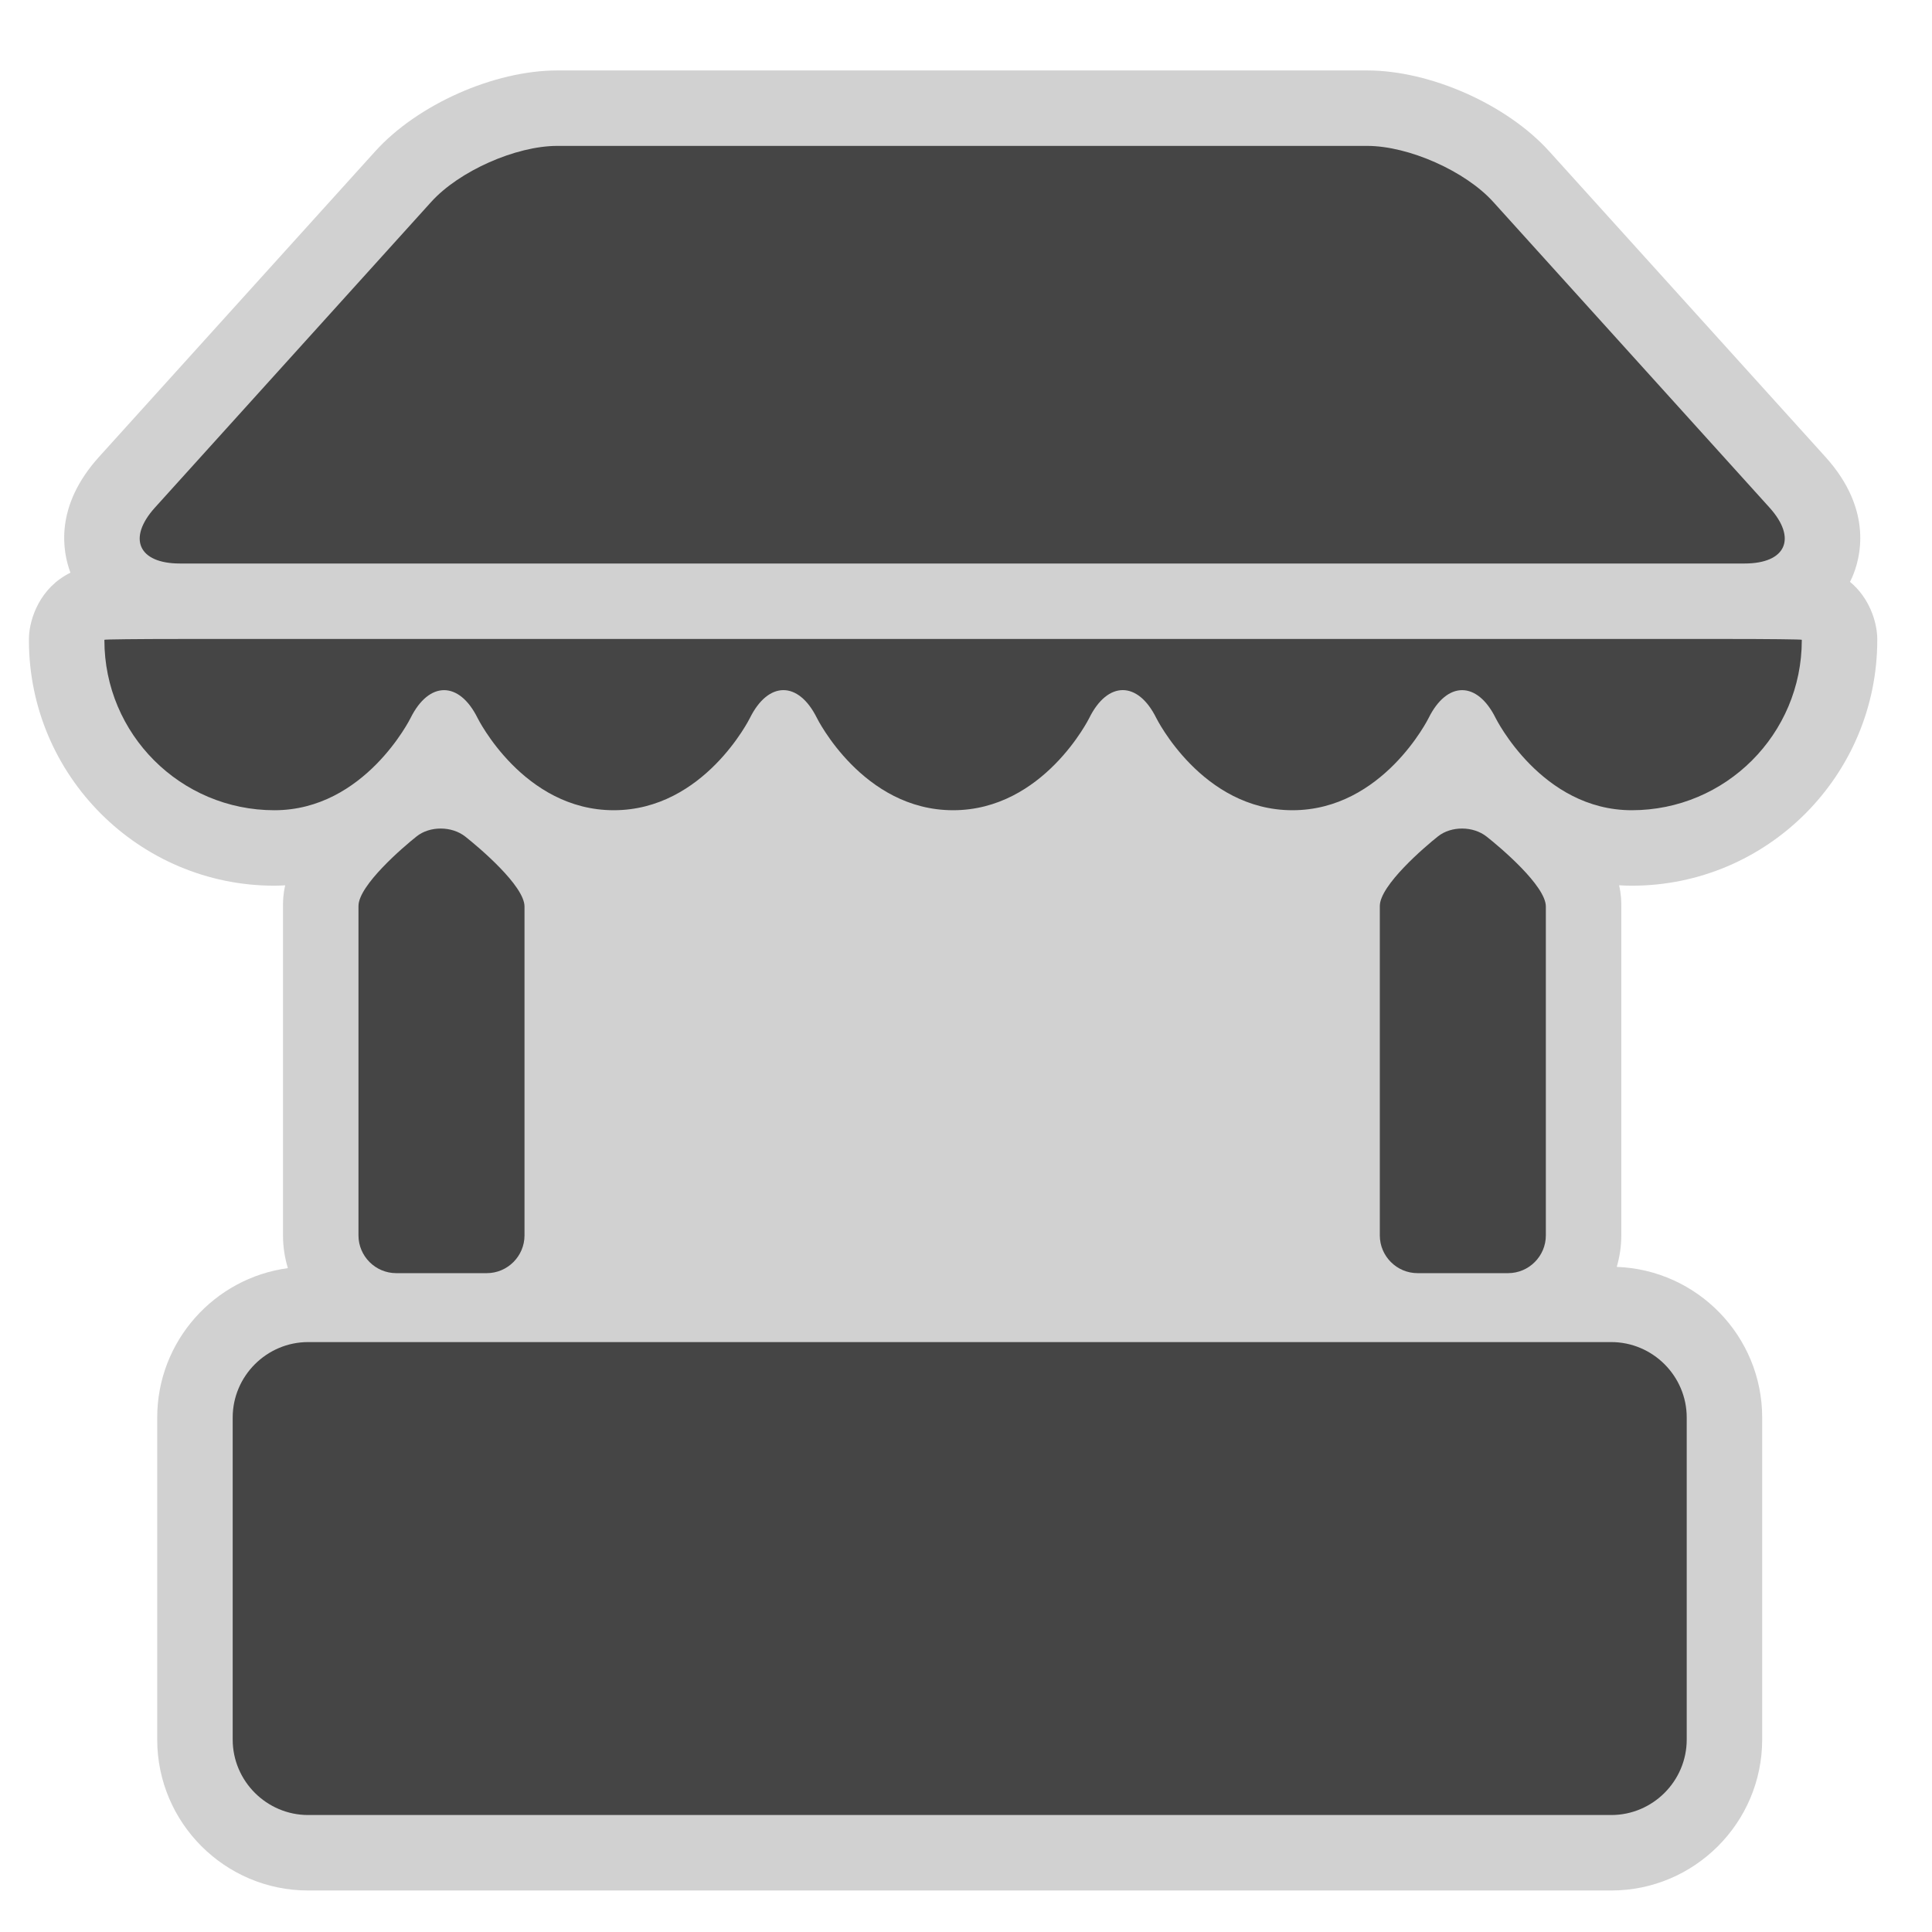
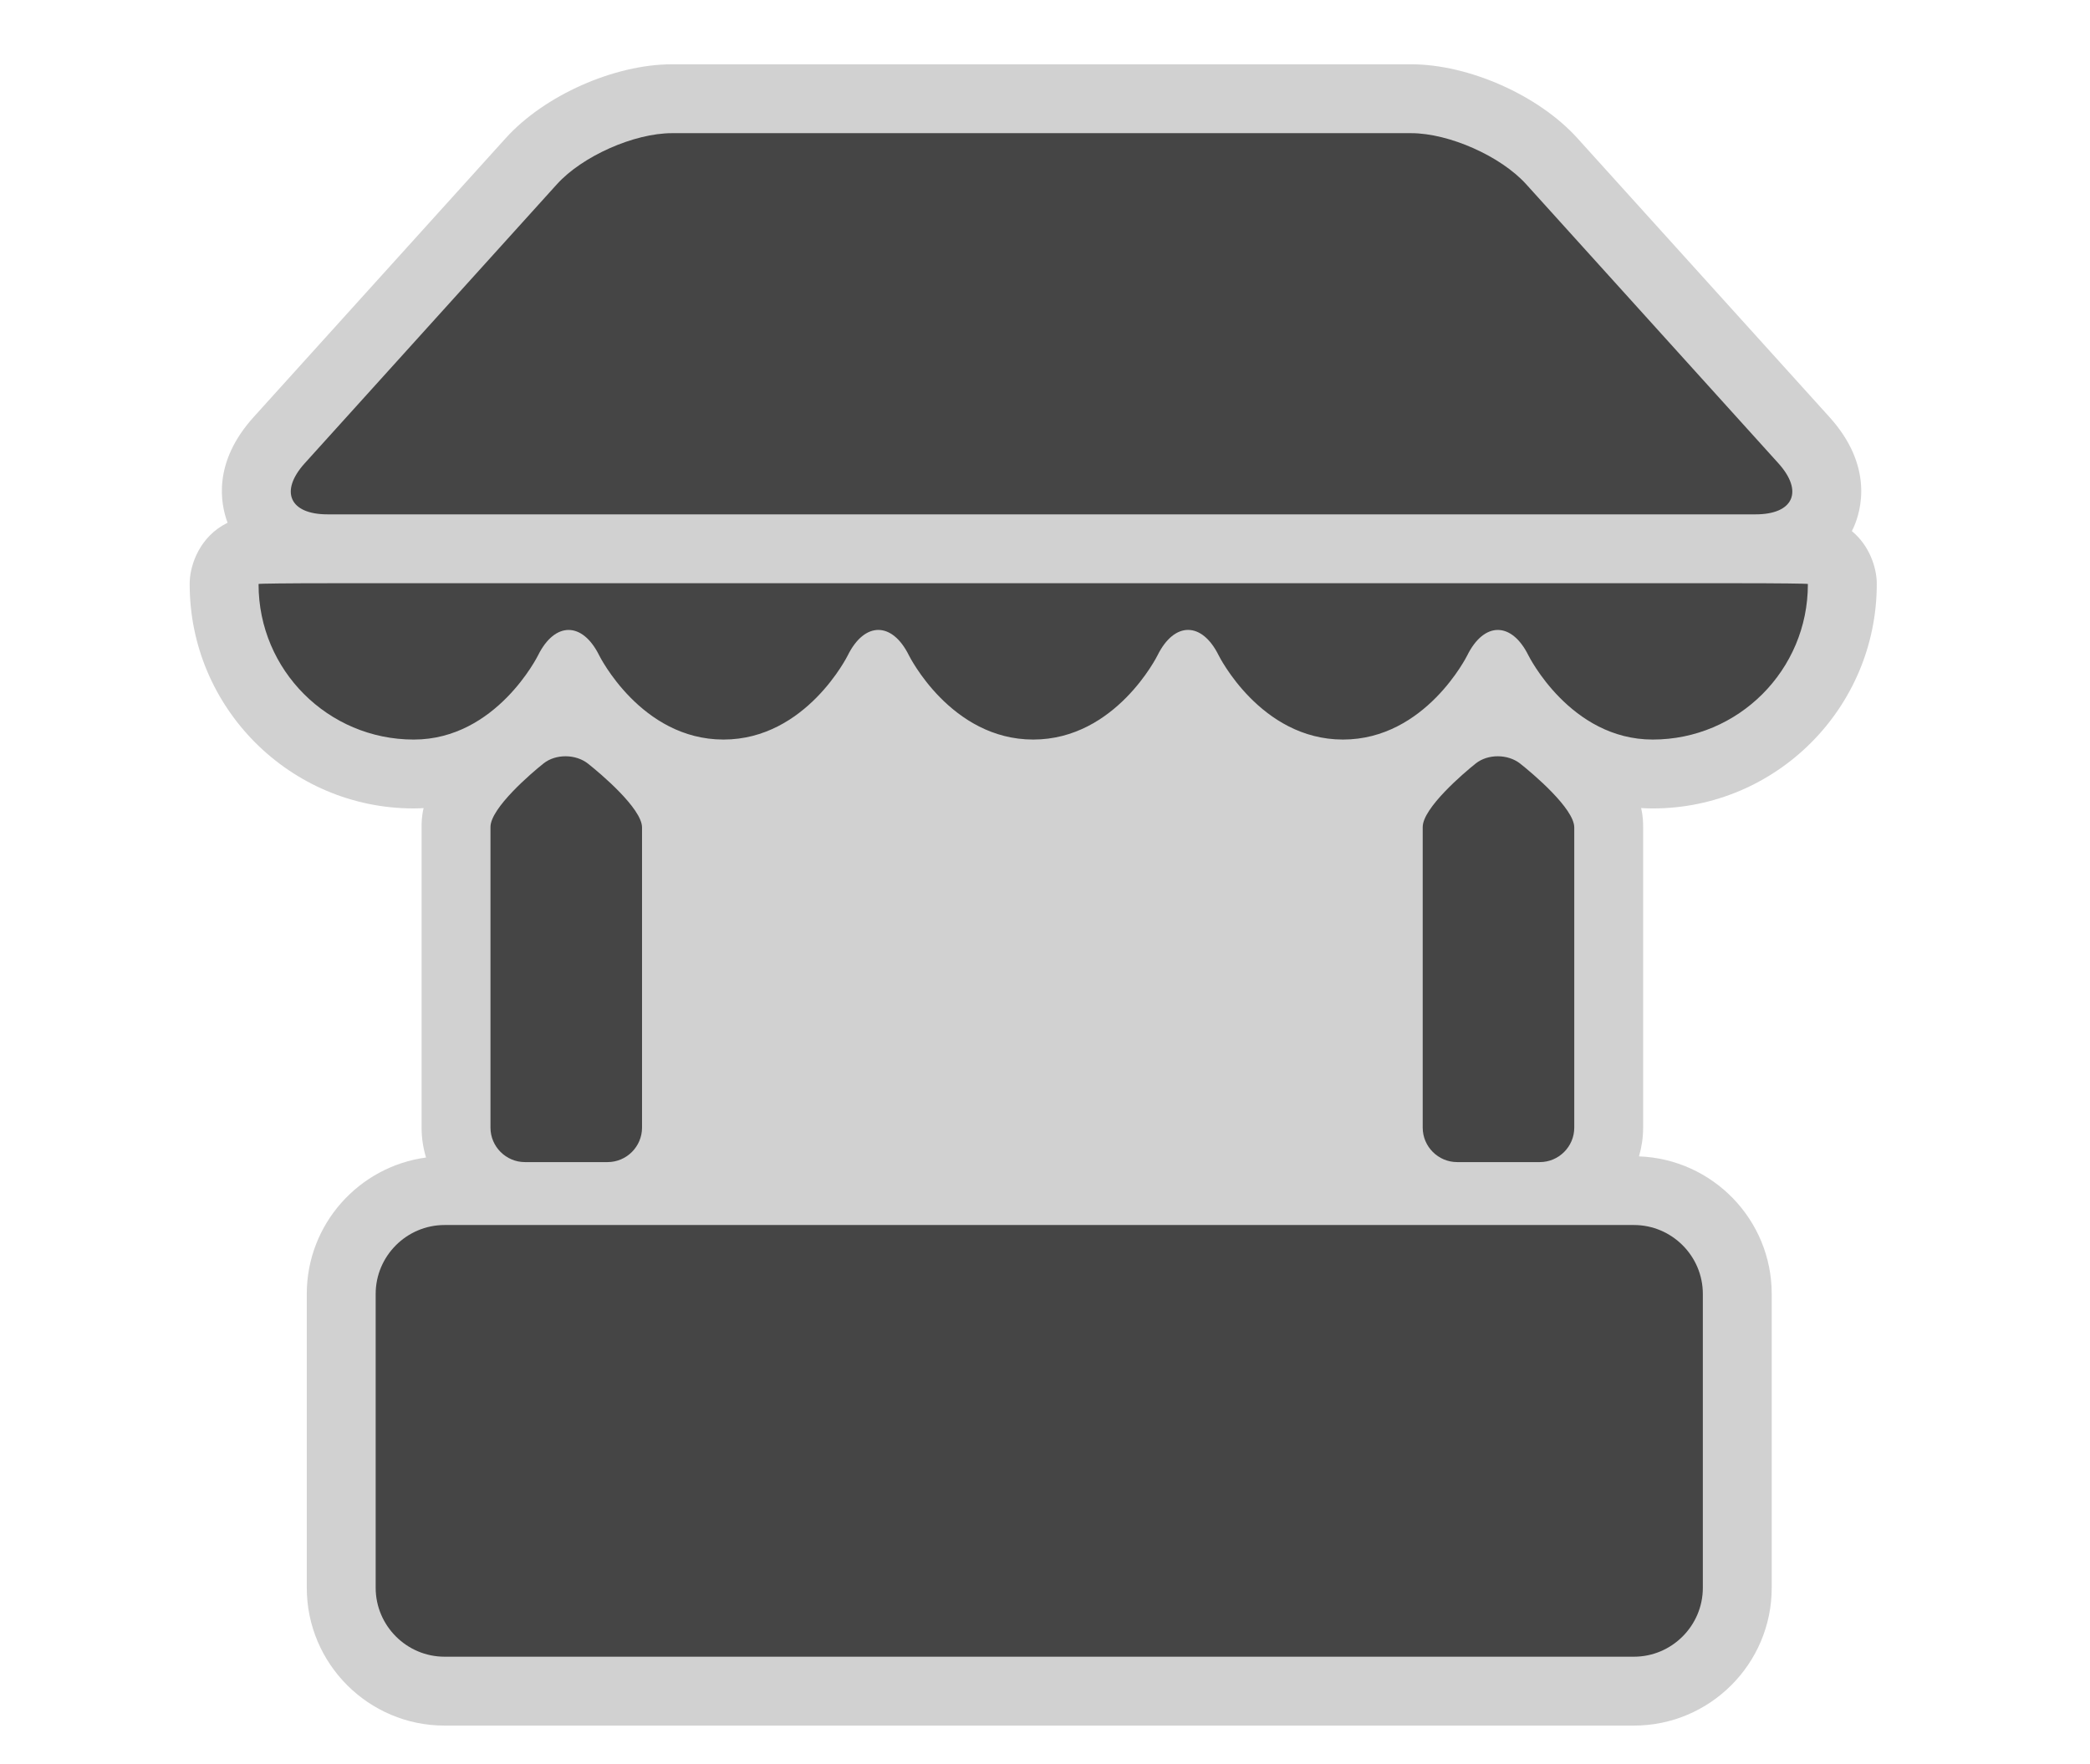
- <svg xmlns="http://www.w3.org/2000/svg" viewBox="0 0 256 256">
+ <svg xmlns="http://www.w3.org/2000/svg" width="64" height="54" viewBox="0 0 256 256">
  <path fill="#D1D1D1" d="M248.749,84.778c0-0.108-0.002-0.216-0.005-0.324c-0.066-2.026-0.992-5.191-3.61-7.356     c0.101-0.196,0.188-0.383,0.265-0.551c1.084-2.441,2.912-8.888-3.519-16.004l-36.604-40.496     c-5.609-6.208-15.756-10.713-24.123-10.713H73.846c-8.368,0-18.514,4.506-24.125,10.713L13.119,60.542     c-5.923,6.553-4.84,12.531-3.785,15.343c-4.042,1.983-5.395,6.061-5.493,8.488c-0.005,0.134-0.008,0.324-0.008,0.458     c0,17.936,14.592,32.528,32.527,32.528c0.484,0,0.958-0.024,1.43-0.049c-0.289,1.243-0.291,2.166-0.291,2.742v43.645     c0,1.508,0.229,2.963,0.645,4.337c-9.758,1.319-17.312,9.685-17.312,19.798V230.5c0,11.027,8.972,20,20,20h172.666     c11.027,0,20-8.973,20-20v-42.667c0-10.78-8.58-19.573-19.27-19.963c0.385-1.326,0.604-2.724,0.604-4.173V120.12     c0-0.633-0.002-1.574-0.294-2.816c0.555,0.034,1.112,0.057,1.685,0.057C234.158,117.36,248.749,102.769,248.749,84.778z" />
  <path fill="#454545" d="M223.499,230.5c0,5.5-4.5,10-10,10H40.833c-5.5,0-10-4.5-10-10v-42.667c0-5.5,4.5-10,10-10h172.666     c5.5,0,10,4.5,10,10V230.5z" />
  <path fill="#454545" d="M234.461,67.248c3.688,4.081,2.205,7.419-3.295,7.419H23.833c-5.5,0-6.982-3.338-3.294-7.419L57.14,26.751     c3.688-4.081,11.206-7.419,16.706-7.419h107.306c5.5,0,13.019,3.338,16.705,7.418L234.461,67.248z" />
  <path fill="#454545" d="M23.837,84.667c-5.5,0-10.002,0.049-10.004,0.109c0,0,0,0,0,0.056c0,12.441,10.085,22.528,22.527,22.528     c11.986,0,18.041-12.216,18.041-12.216c2.443-4.928,6.44-4.928,8.882,0c0,0,6.055,12.215,18.042,12.215     c11.988,0,18.042-12.218,18.042-12.218c2.442-4.928,6.438-4.928,8.88,0c0,0,6.055,12.218,18.042,12.218     c11.99,0,18.044-12.221,18.044-12.221c2.44-4.928,6.438-4.928,8.879,0c0,0,6.056,12.221,18.044,12.221     c11.987,0,18.042-12.215,18.042-12.215c2.442-4.928,6.438-4.928,8.882,0c0,0,6.055,12.215,18.041,12.215     c12.441,0,22.526-10.085,22.526-22.527c0-0.056,0-0.056,0-0.056c-0.002-0.061-4.504-0.11-10.004-0.11L23.837,84.667z" />
  <path fill="#454545" d="M196.986,110.854c-1.785-1.411-4.686-1.426-6.442-0.033c-1.757,1.393-7.711,6.483-7.711,9.233v43.645     c0,2.75,2.25,5,5,5h12c2.75,0,5-2.25,5-5V120.12C204.833,117.37,198.773,112.265,196.986,110.854z" />
  <path fill="#454545" d="M61.654,110.854c-1.786-1.411-4.686-1.426-6.443-0.033c-1.757,1.393-7.711,6.483-7.711,9.233v43.645     c0,2.75,2.25,5,5,5h12c2.75,0,5-2.25,5-5V120.12C69.5,117.37,63.44,112.265,61.654,110.854z" />
</svg>
